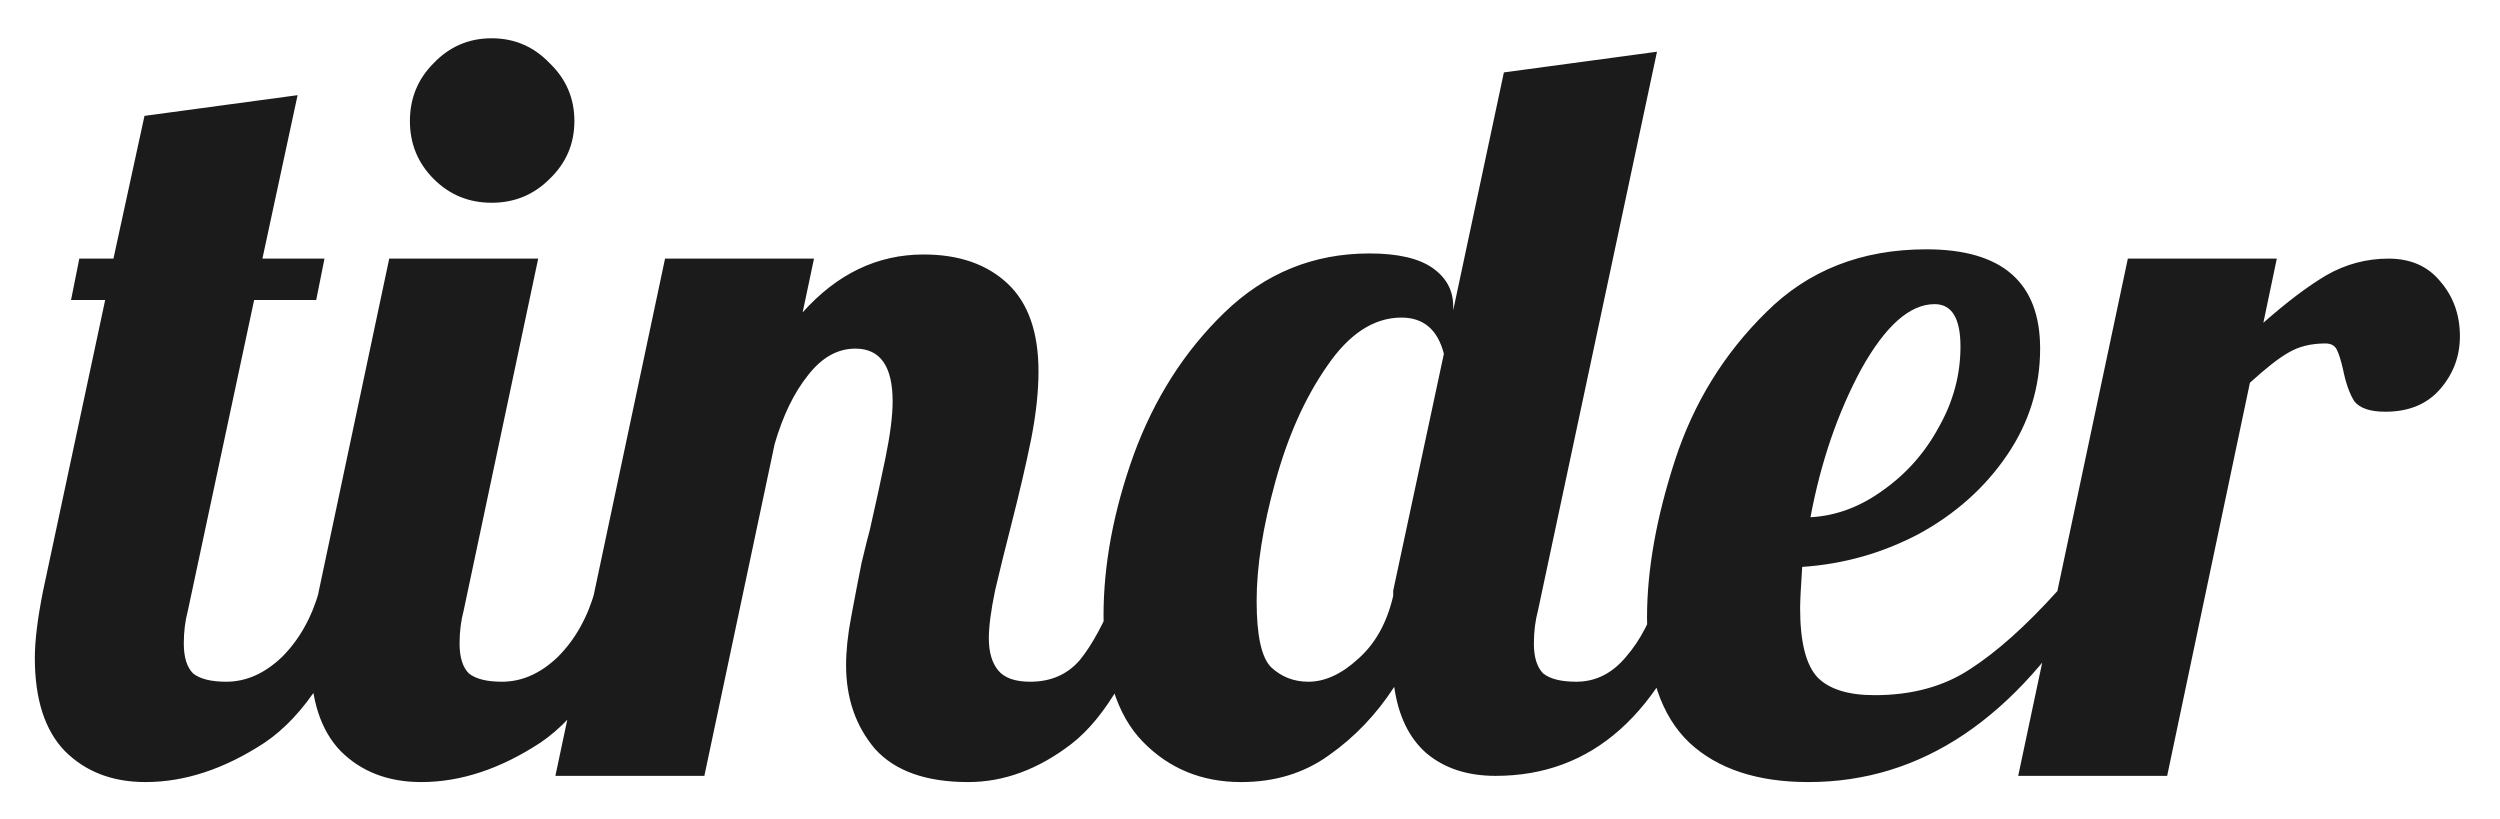
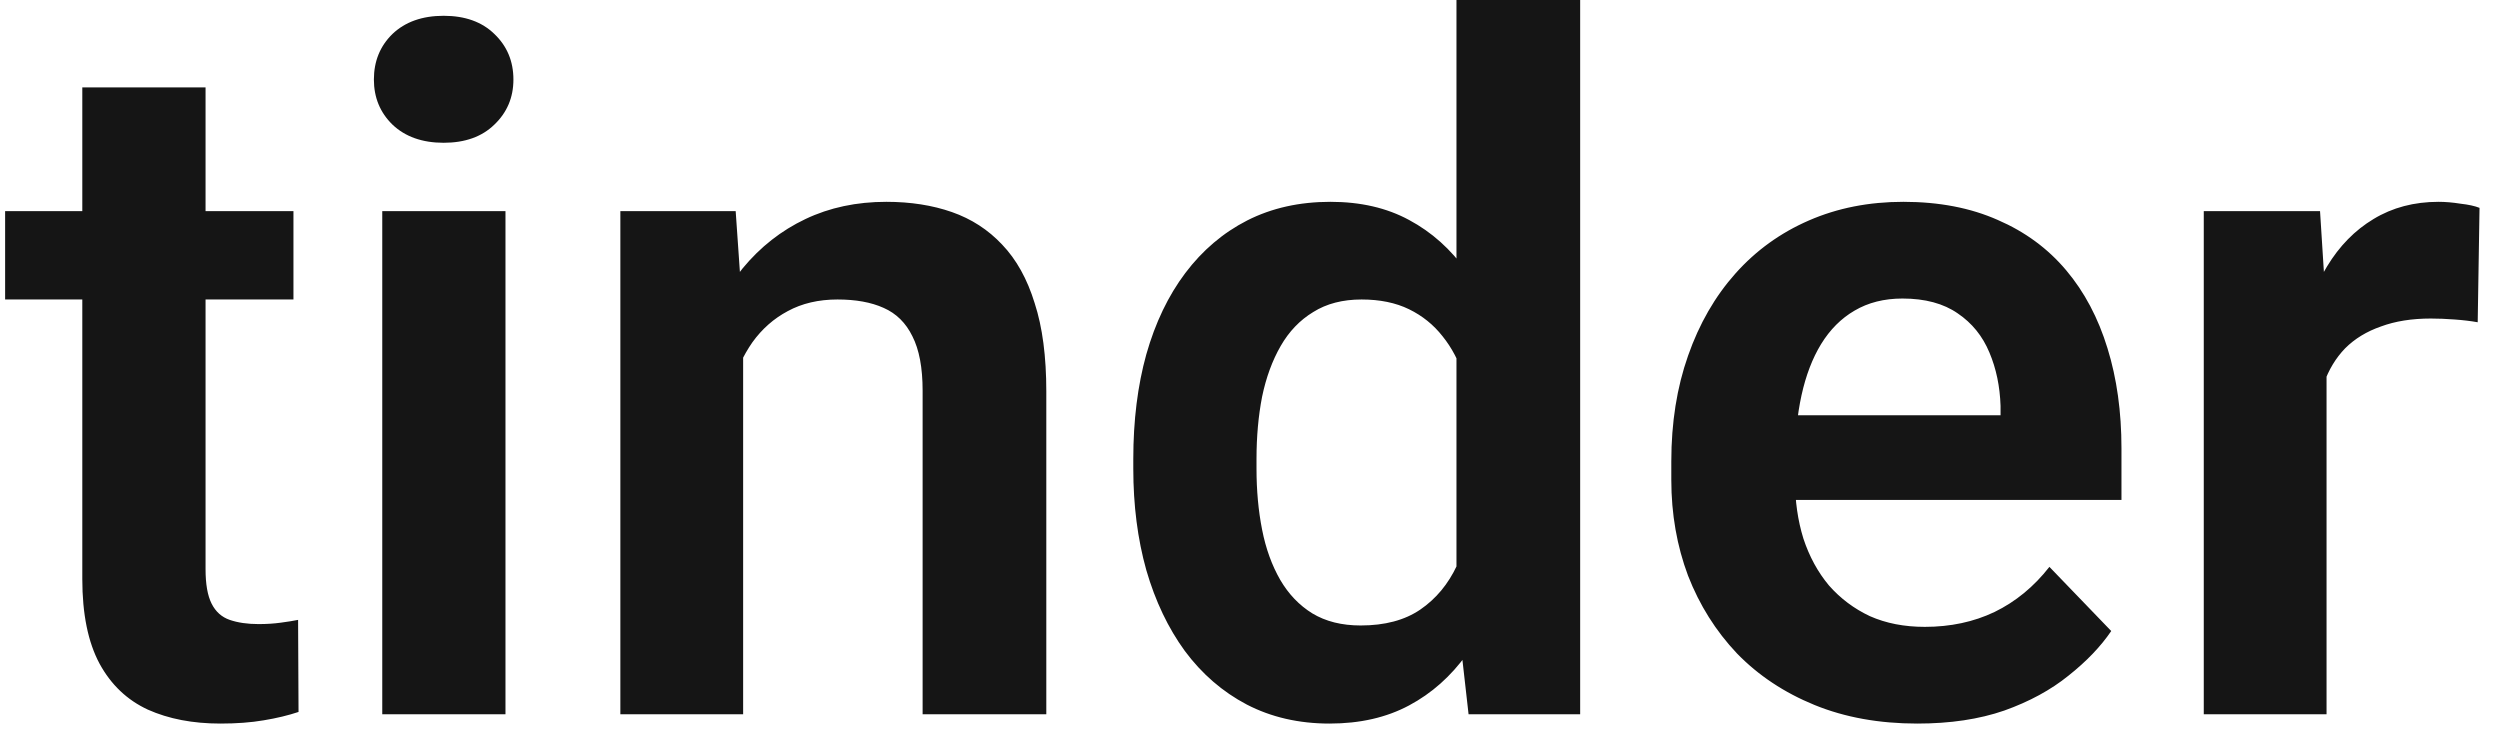
- <svg xmlns="http://www.w3.org/2000/svg" width="58" height="19" viewBox="0 0 58 19" fill="none">
-   <path d="M3.376 18.144C2.608 18.144 1.984 17.904 1.504 17.424C1.04 16.944 0.808 16.224 0.808 15.264C0.808 14.864 0.872 14.344 1 13.704L2.44 6.96H1.648L1.84 6H2.632L3.352 2.688L6.904 2.208L6.088 6H7.528L7.336 6.96H5.896L4.36 14.16C4.296 14.4 4.264 14.656 4.264 14.928C4.264 15.248 4.336 15.48 4.48 15.624C4.64 15.752 4.896 15.816 5.248 15.816C5.712 15.816 6.144 15.624 6.544 15.24C6.944 14.84 7.232 14.328 7.408 13.704H8.416C7.824 15.432 7.064 16.608 6.136 17.232C5.208 17.84 4.288 18.144 3.376 18.144ZM11.406 4.704C10.878 4.704 10.43 4.52 10.062 4.152C9.694 3.784 9.51 3.336 9.51 2.808C9.51 2.28 9.694 1.832 10.062 1.464C10.43 1.08 10.878 0.888 11.406 0.888C11.934 0.888 12.382 1.08 12.75 1.464C13.134 1.832 13.326 2.28 13.326 2.808C13.326 3.336 13.134 3.784 12.75 4.152C12.382 4.52 11.934 4.704 11.406 4.704ZM9.774 18.144C9.006 18.144 8.382 17.904 7.902 17.424C7.438 16.944 7.206 16.224 7.206 15.264C7.206 14.864 7.27 14.344 7.398 13.704L9.03 6H12.486L10.758 14.16C10.694 14.4 10.662 14.656 10.662 14.928C10.662 15.248 10.734 15.48 10.878 15.624C11.038 15.752 11.294 15.816 11.646 15.816C12.11 15.816 12.542 15.624 12.942 15.24C13.342 14.84 13.63 14.328 13.806 13.704H14.814C14.222 15.432 13.462 16.608 12.534 17.232C11.606 17.84 10.686 18.144 9.774 18.144ZM22.461 18.144C21.485 18.144 20.765 17.888 20.301 17.376C19.853 16.848 19.629 16.2 19.629 15.432C19.629 15.096 19.669 14.72 19.749 14.304C19.829 13.872 19.909 13.456 19.989 13.056C20.085 12.656 20.149 12.4 20.181 12.288C20.309 11.728 20.429 11.176 20.541 10.632C20.653 10.088 20.709 9.648 20.709 9.312C20.709 8.496 20.421 8.088 19.845 8.088C19.429 8.088 19.061 8.296 18.741 8.712C18.421 9.112 18.165 9.64 17.973 10.296L16.341 18H12.885L15.429 6H18.885L18.621 7.248C19.421 6.352 20.357 5.904 21.429 5.904C22.245 5.904 22.893 6.128 23.373 6.576C23.853 7.024 24.093 7.704 24.093 8.616C24.093 9.08 24.037 9.6 23.925 10.176C23.813 10.736 23.653 11.424 23.445 12.24C23.317 12.736 23.197 13.224 23.085 13.704C22.989 14.168 22.941 14.536 22.941 14.808C22.941 15.128 23.013 15.376 23.157 15.552C23.301 15.728 23.549 15.816 23.901 15.816C24.381 15.816 24.765 15.648 25.053 15.312C25.341 14.96 25.629 14.424 25.917 13.704H26.925C26.333 15.464 25.645 16.648 24.861 17.256C24.093 17.848 23.293 18.144 22.461 18.144ZM28.794 18.144C27.882 18.144 27.122 17.832 26.514 17.208C25.906 16.584 25.602 15.608 25.602 14.28C25.602 13.096 25.834 11.856 26.298 10.56C26.778 9.248 27.482 8.144 28.41 7.248C29.354 6.336 30.474 5.88 31.77 5.88C32.426 5.88 32.914 5.992 33.234 6.216C33.554 6.44 33.714 6.736 33.714 7.104V7.2L34.89 1.68L38.442 1.2L35.682 14.16C35.618 14.4 35.586 14.656 35.586 14.928C35.586 15.248 35.658 15.48 35.802 15.624C35.962 15.752 36.218 15.816 36.57 15.816C37.018 15.816 37.402 15.624 37.722 15.24C38.058 14.856 38.322 14.344 38.514 13.704H39.522C38.546 16.568 36.938 18 34.698 18C34.042 18 33.506 17.824 33.09 17.472C32.69 17.12 32.442 16.608 32.346 15.936C31.93 16.576 31.426 17.104 30.834 17.52C30.258 17.936 29.578 18.144 28.794 18.144ZM30.354 15.816C30.738 15.816 31.122 15.64 31.506 15.288C31.906 14.936 32.178 14.448 32.322 13.824V13.704L33.498 8.208C33.354 7.648 33.026 7.368 32.514 7.368C31.874 7.368 31.298 7.744 30.786 8.496C30.274 9.232 29.874 10.128 29.586 11.184C29.298 12.224 29.154 13.144 29.154 13.944C29.154 14.744 29.266 15.256 29.49 15.48C29.73 15.704 30.018 15.816 30.354 15.816ZM41.955 18.144C40.771 18.144 39.851 17.84 39.195 17.232C38.539 16.608 38.211 15.64 38.211 14.328C38.211 13.224 38.427 12.008 38.859 10.68C39.291 9.352 39.995 8.208 40.971 7.248C41.947 6.272 43.187 5.784 44.691 5.784C46.451 5.784 47.331 6.552 47.331 8.088C47.331 8.984 47.075 9.808 46.563 10.56C46.051 11.312 45.371 11.92 44.523 12.384C43.675 12.832 42.771 13.088 41.811 13.152C41.779 13.632 41.763 13.952 41.763 14.112C41.763 14.896 41.899 15.432 42.171 15.72C42.443 15.992 42.883 16.128 43.491 16.128C44.355 16.128 45.091 15.928 45.699 15.528C46.323 15.128 47.003 14.52 47.739 13.704H48.555C46.779 16.664 44.579 18.144 41.955 18.144ZM42.003 12C42.595 11.968 43.155 11.76 43.683 11.376C44.227 10.992 44.659 10.504 44.979 9.912C45.315 9.32 45.483 8.696 45.483 8.04C45.483 7.384 45.283 7.056 44.883 7.056C44.307 7.056 43.739 7.56 43.179 8.568C42.635 9.576 42.243 10.72 42.003 12ZM49.366 6H52.822L52.51 7.488C53.054 7.008 53.542 6.64 53.974 6.384C54.422 6.128 54.902 6 55.414 6C55.926 6 56.326 6.176 56.614 6.528C56.918 6.88 57.07 7.304 57.07 7.8C57.07 8.264 56.918 8.672 56.614 9.024C56.31 9.376 55.886 9.552 55.342 9.552C54.99 9.552 54.75 9.472 54.622 9.312C54.51 9.136 54.422 8.888 54.358 8.568C54.31 8.36 54.262 8.208 54.214 8.112C54.166 8.016 54.078 7.968 53.95 7.968C53.614 7.968 53.326 8.04 53.086 8.184C52.862 8.312 52.566 8.544 52.198 8.88L50.278 18H46.822L49.366 6Z" fill="#1B1B1B" />
+ <svg xmlns="http://www.w3.org/2000/svg" width="63" height="19" viewBox="0 0 63 19" fill="none">
+   <path d="M7.395 5.32V7.547H0.129V5.32H7.395ZM2.074 2.203H5.18V14.344C5.18 14.719 5.23 15.008 5.332 15.211C5.434 15.414 5.586 15.551 5.789 15.621C5.992 15.691 6.234 15.727 6.516 15.727C6.719 15.727 6.906 15.715 7.078 15.691C7.25 15.668 7.395 15.645 7.512 15.621L7.523 17.941C7.266 18.027 6.973 18.098 6.645 18.152C6.324 18.207 5.961 18.234 5.555 18.234C4.859 18.234 4.25 18.117 3.727 17.883C3.203 17.641 2.797 17.254 2.508 16.723C2.219 16.184 2.074 15.473 2.074 14.59V2.203ZM12.738 5.32V18H9.633V5.32H12.738ZM9.422 2.004C9.422 1.543 9.578 1.16 9.891 0.855C10.211 0.551 10.641 0.398 11.18 0.398C11.719 0.398 12.145 0.551 12.457 0.855C12.777 1.16 12.938 1.543 12.938 2.004C12.938 2.457 12.777 2.836 12.457 3.141C12.145 3.445 11.719 3.598 11.18 3.598C10.641 3.598 10.211 3.445 9.891 3.141C9.578 2.836 9.422 2.457 9.422 2.004ZM18.727 8.027V18H15.633V5.32H18.539L18.727 8.027ZM18.234 11.203H17.32C17.328 10.281 17.453 9.445 17.695 8.695C17.938 7.945 18.277 7.301 18.715 6.762C19.16 6.223 19.688 5.809 20.297 5.52C20.906 5.23 21.586 5.086 22.336 5.086C22.945 5.086 23.496 5.172 23.988 5.344C24.48 5.516 24.902 5.789 25.254 6.164C25.613 6.539 25.887 7.031 26.074 7.641C26.27 8.242 26.367 8.984 26.367 9.867V18H23.25V9.844C23.25 9.266 23.164 8.809 22.992 8.473C22.828 8.137 22.586 7.898 22.266 7.758C21.953 7.617 21.566 7.547 21.105 7.547C20.629 7.547 20.211 7.645 19.852 7.84C19.5 8.027 19.203 8.289 18.961 8.625C18.727 8.961 18.547 9.348 18.422 9.785C18.297 10.223 18.234 10.695 18.234 11.203ZM36.703 15.305V0H39.82V18H37.008L36.703 15.305ZM28.559 11.812V11.566C28.559 10.598 28.668 9.719 28.887 8.93C29.113 8.133 29.441 7.449 29.871 6.879C30.301 6.309 30.82 5.867 31.43 5.555C32.047 5.242 32.746 5.086 33.527 5.086C34.285 5.086 34.945 5.238 35.508 5.543C36.078 5.848 36.562 6.281 36.961 6.844C37.367 7.406 37.691 8.074 37.934 8.848C38.176 9.613 38.352 10.457 38.461 11.379V12.047C38.352 12.945 38.176 13.77 37.934 14.52C37.691 15.27 37.367 15.926 36.961 16.488C36.562 17.043 36.078 17.473 35.508 17.777C34.938 18.082 34.27 18.234 33.504 18.234C32.73 18.234 32.035 18.074 31.418 17.754C30.809 17.434 30.289 16.984 29.859 16.406C29.438 15.828 29.113 15.148 28.887 14.367C28.668 13.586 28.559 12.734 28.559 11.812ZM31.664 11.566V11.812C31.664 12.359 31.711 12.871 31.805 13.348C31.898 13.824 32.051 14.246 32.262 14.613C32.473 14.973 32.742 15.254 33.07 15.457C33.406 15.66 33.812 15.762 34.289 15.762C34.898 15.762 35.398 15.629 35.789 15.363C36.188 15.09 36.496 14.719 36.715 14.25C36.934 13.773 37.074 13.238 37.137 12.645V10.805C37.105 10.336 37.023 9.902 36.891 9.504C36.766 9.105 36.586 8.762 36.352 8.473C36.125 8.184 35.844 7.957 35.508 7.793C35.172 7.629 34.773 7.547 34.312 7.547C33.836 7.547 33.43 7.652 33.094 7.863C32.758 8.066 32.484 8.352 32.273 8.719C32.062 9.086 31.906 9.512 31.805 9.996C31.711 10.48 31.664 11.004 31.664 11.566ZM48.316 18.234C47.355 18.234 46.492 18.078 45.727 17.766C44.961 17.453 44.309 17.02 43.77 16.465C43.238 15.902 42.828 15.25 42.539 14.508C42.258 13.758 42.117 12.953 42.117 12.094V11.625C42.117 10.648 42.258 9.762 42.539 8.965C42.82 8.16 43.219 7.469 43.734 6.891C44.25 6.312 44.867 5.867 45.586 5.555C46.305 5.242 47.098 5.086 47.965 5.086C48.863 5.086 49.656 5.238 50.344 5.543C51.031 5.84 51.605 6.262 52.066 6.809C52.527 7.355 52.875 8.012 53.109 8.777C53.344 9.535 53.461 10.375 53.461 11.297V12.598H43.523V10.465H50.414V10.23C50.398 9.738 50.305 9.289 50.133 8.883C49.961 8.469 49.695 8.141 49.336 7.898C48.977 7.648 48.512 7.523 47.941 7.523C47.48 7.523 47.078 7.625 46.734 7.828C46.398 8.023 46.117 8.305 45.891 8.672C45.672 9.031 45.508 9.461 45.398 9.961C45.289 10.461 45.234 11.016 45.234 11.625V12.094C45.234 12.625 45.305 13.117 45.445 13.57C45.594 14.023 45.809 14.418 46.09 14.754C46.379 15.082 46.723 15.34 47.121 15.527C47.527 15.707 47.988 15.797 48.504 15.797C49.152 15.797 49.738 15.672 50.262 15.422C50.793 15.164 51.254 14.785 51.645 14.285L53.203 15.902C52.938 16.293 52.578 16.668 52.125 17.027C51.68 17.387 51.141 17.68 50.508 17.906C49.875 18.125 49.145 18.234 48.316 18.234ZM58.629 7.91V18H55.535V5.32H58.465L58.629 7.91ZM62.484 5.238L62.438 8.121C62.266 8.09 62.07 8.066 61.852 8.051C61.641 8.035 61.441 8.027 61.254 8.027C60.777 8.027 60.359 8.094 60 8.227C59.641 8.352 59.34 8.535 59.098 8.777C58.863 9.02 58.684 9.316 58.559 9.668C58.434 10.012 58.363 10.402 58.348 10.84L57.68 10.758C57.68 9.953 57.762 9.207 57.926 8.52C58.09 7.832 58.328 7.23 58.641 6.715C58.953 6.199 59.344 5.801 59.812 5.52C60.289 5.23 60.836 5.086 61.453 5.086C61.625 5.086 61.809 5.102 62.004 5.133C62.207 5.156 62.367 5.191 62.484 5.238Z" fill="#151515" />
</svg>
